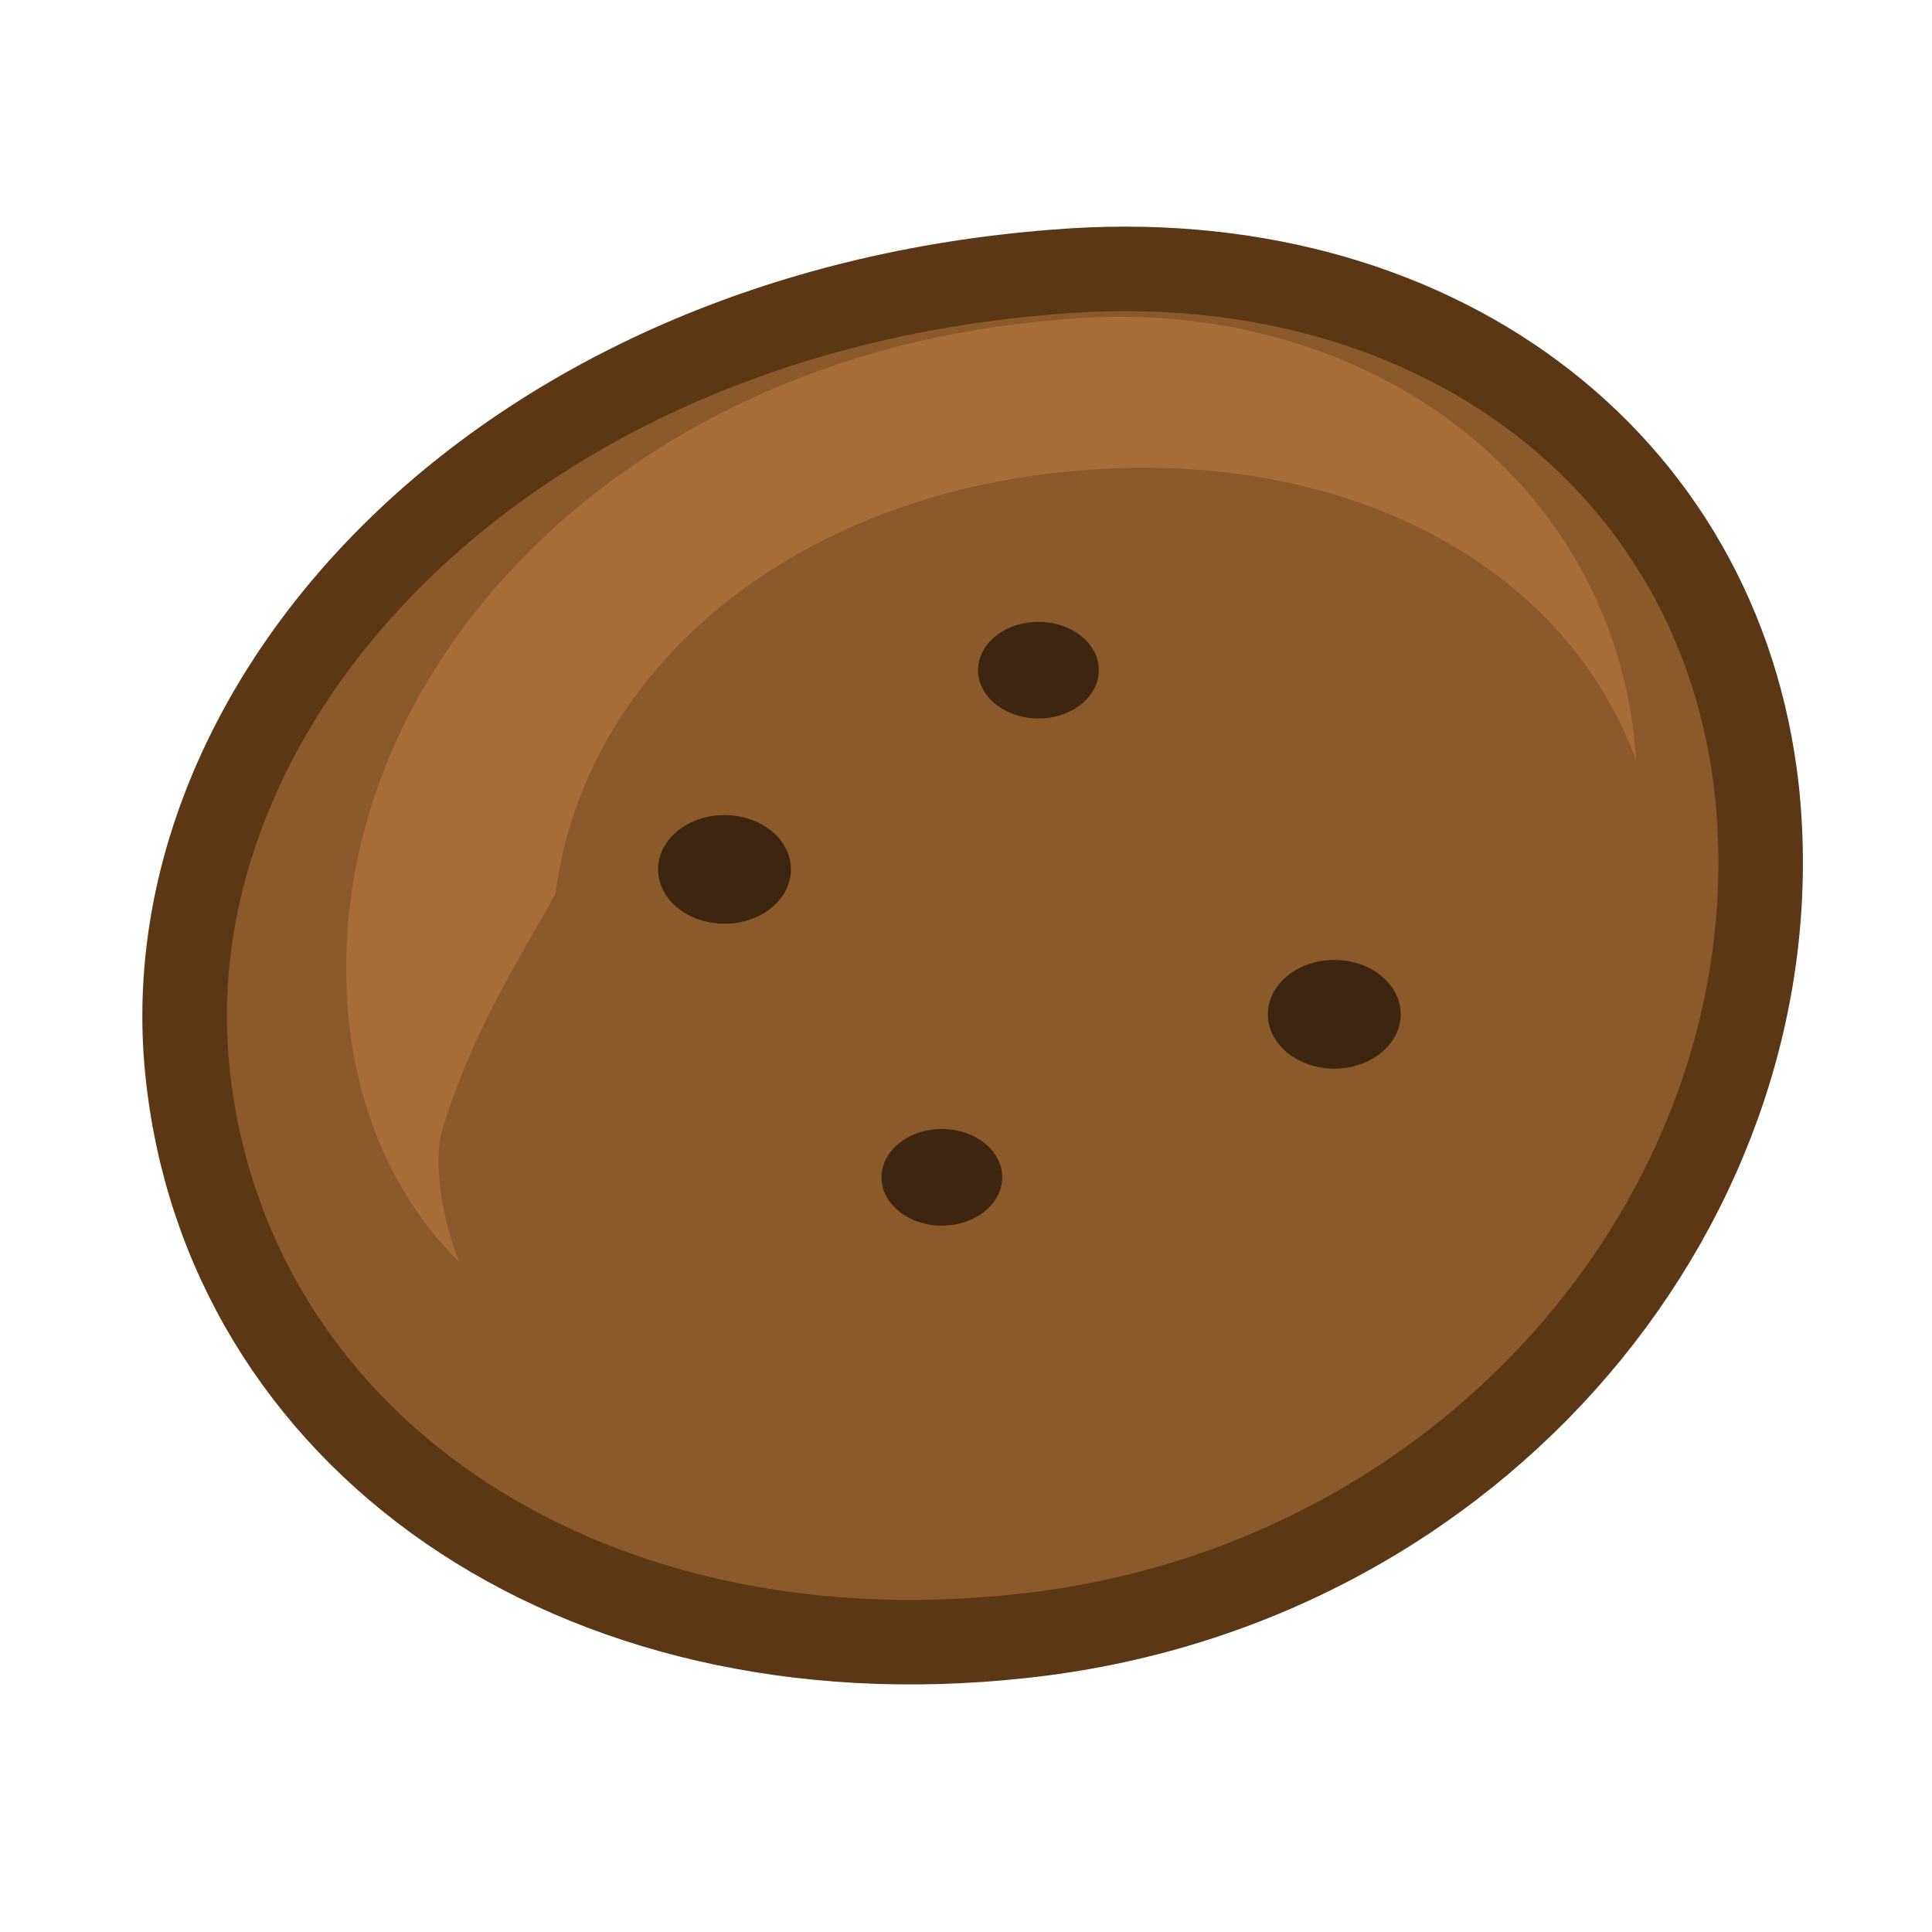
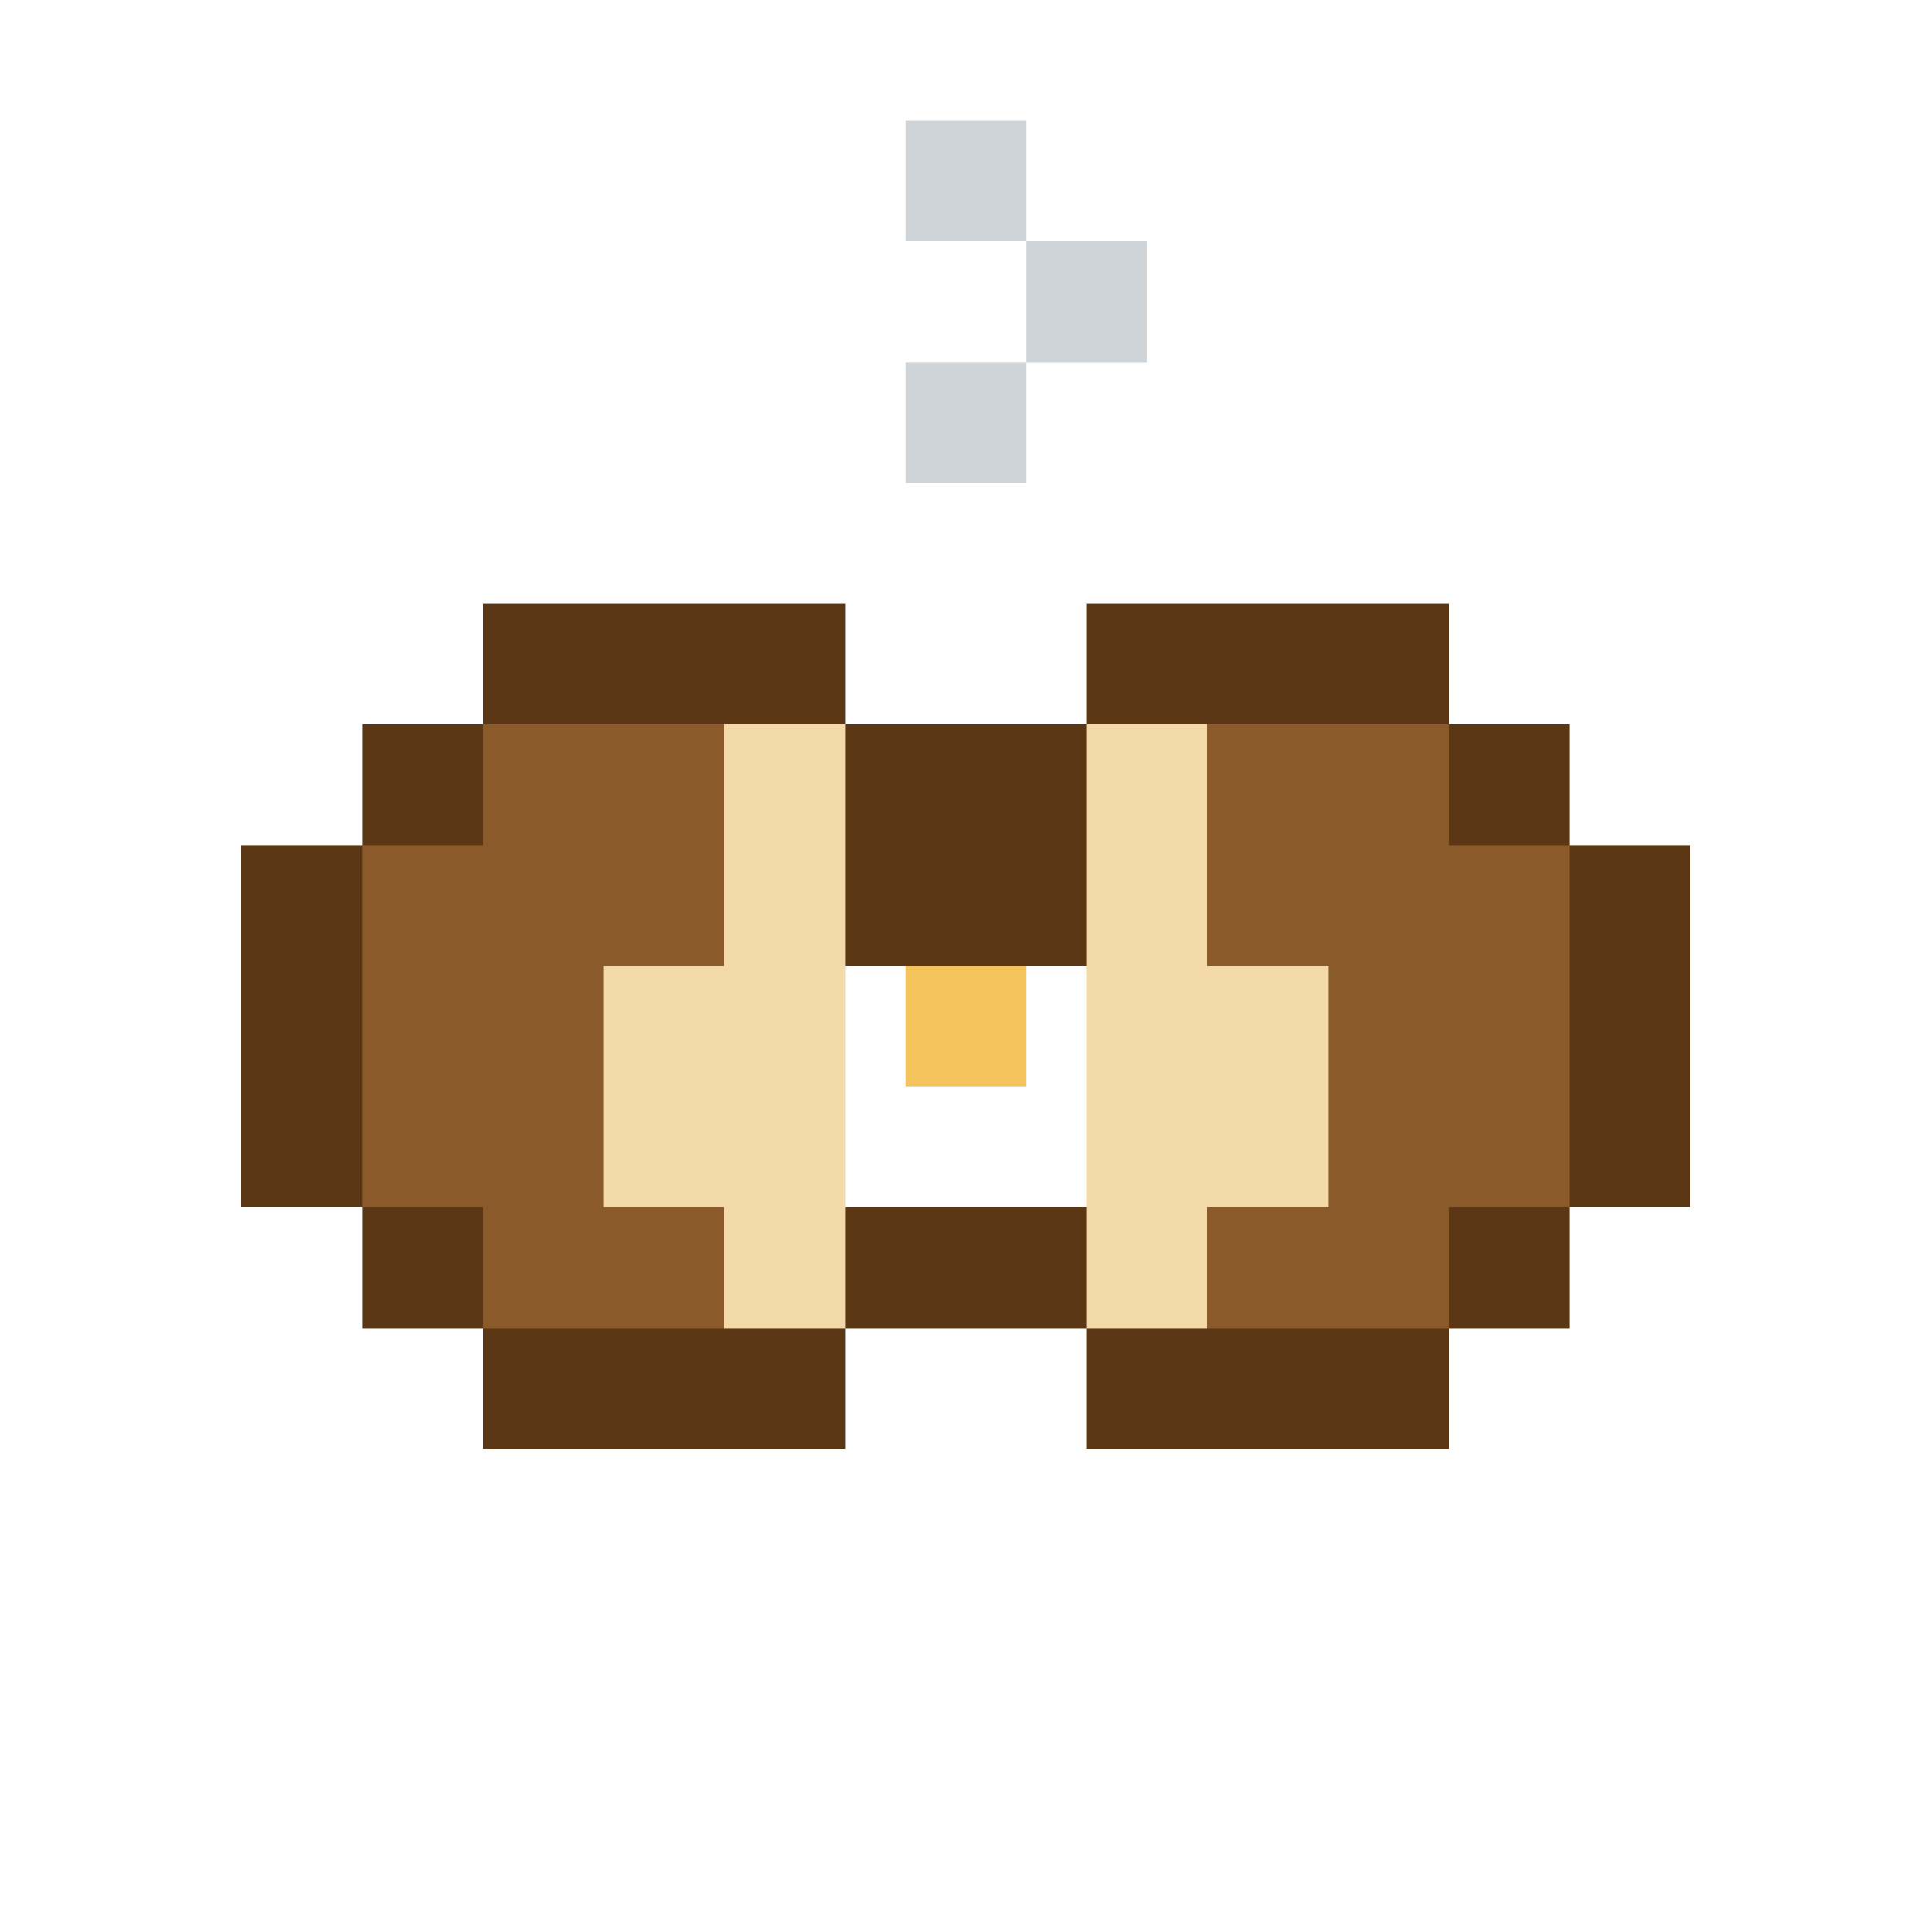
- <svg xmlns="http://www.w3.org/2000/svg" width="32" height="32" viewBox="0 0 32 32">
-   <g transform="translate(2 3)">
-     <path d="M15.5 1.5c6.2-.5 11 3.1 11.6 8.6.7 6.7-4.6 13.2-12.2 14-7.4.8-13.2-3.3-13.8-9.4C.5 8.6 6.3 2.2 15.5 1.5Z" fill="#8a5a2a" stroke="#5c3716" stroke-width="1.4" />
-     <path d="M7.2 11.8c.5-3.8 4-6.6 8.6-7 4.4-.4 8.1 1.5 9.3 4.8-.3-4.7-4.6-7.8-9.6-7.3C8.1 2.9 3.1 8.4 3.8 14.1c.2 1.5.8 2.8 1.8 3.8-.3-.8-.4-1.6-.3-2.1.5-1.7 1.3-2.9 1.9-4Z" fill="#b8773d" opacity=".65" />
-     <ellipse cx="10" cy="11.4" rx="1.1" ry="0.9" fill="#3d250f" />
-     <ellipse cx="15.2" cy="8.1" rx="1" ry="0.8" fill="#3d250f" />
-     <ellipse cx="20.1" cy="13.8" rx="1.1" ry="0.9" fill="#3d250f" />
-     <ellipse cx="13.6" cy="16.5" rx="1" ry="0.8" fill="#3d250f" />
+ <svg xmlns="http://www.w3.org/2000/svg" width="32" height="32" viewBox="0 0 32 32" shape-rendering="crispEdges">
+   <rect width="32" height="32" fill="none" />
+   <g fill="#cfd4d8">
+     <rect x="15" y="2" width="2" height="2" />
+     <rect x="17" y="4" width="2" height="2" />
+     <rect x="15" y="6" width="2" height="2" />
  </g>
+   <g fill="#5c3716">
+     <rect x="8" y="10" width="6" height="2" />
+     <rect x="6" y="12" width="10" height="2" />
+     <rect x="4" y="14" width="12" height="2" />
+     <rect x="4" y="16" width="10" height="2" />
+     <rect x="4" y="18" width="10" height="2" />
+     <rect x="6" y="20" width="10" height="2" />
+     <rect x="8" y="22" width="6" height="2" />
+   </g>
+   <g fill="#8a5a2a">
+     <rect x="8" y="12" width="6" height="2" />
+     <rect x="6" y="14" width="8" height="2" />
+     <rect x="6" y="16" width="6" height="2" />
+     <rect x="6" y="18" width="6" height="2" />
+     <rect x="8" y="20" width="6" height="2" />
+   </g>
+   <g fill="#5c3716">
+     <rect x="18" y="10" width="6" height="2" />
+     <rect x="16" y="12" width="10" height="2" />
+     <rect x="16" y="14" width="12" height="2" />
+     <rect x="18" y="16" width="10" height="2" />
+     <rect x="18" y="18" width="10" height="2" />
+     <rect x="16" y="20" width="10" height="2" />
+     <rect x="18" y="22" width="6" height="2" />
+   </g>
+   <g fill="#8a5a2a">
+     <rect x="18" y="12" width="6" height="2" />
+     <rect x="18" y="14" width="8" height="2" />
+     <rect x="20" y="16" width="6" height="2" />
+     <rect x="20" y="18" width="6" height="2" />
+     <rect x="18" y="20" width="6" height="2" />
+   </g>
+   <g fill="#f4d9a8">
+     <rect x="12" y="12" width="2" height="2" />
+     <rect x="12" y="14" width="2" height="2" />
+     <rect x="10" y="16" width="4" height="2" />
+     <rect x="10" y="18" width="4" height="2" />
+     <rect x="12" y="20" width="2" height="2" />
+     <rect x="18" y="12" width="2" height="2" />
+     <rect x="18" y="14" width="2" height="2" />
+     <rect x="18" y="16" width="4" height="2" />
+     <rect x="18" y="18" width="4" height="2" />
+     <rect x="18" y="20" width="2" height="2" />
+   </g>
+   <rect x="15" y="16" width="2" height="2" fill="#f5c35b" />
</svg>
